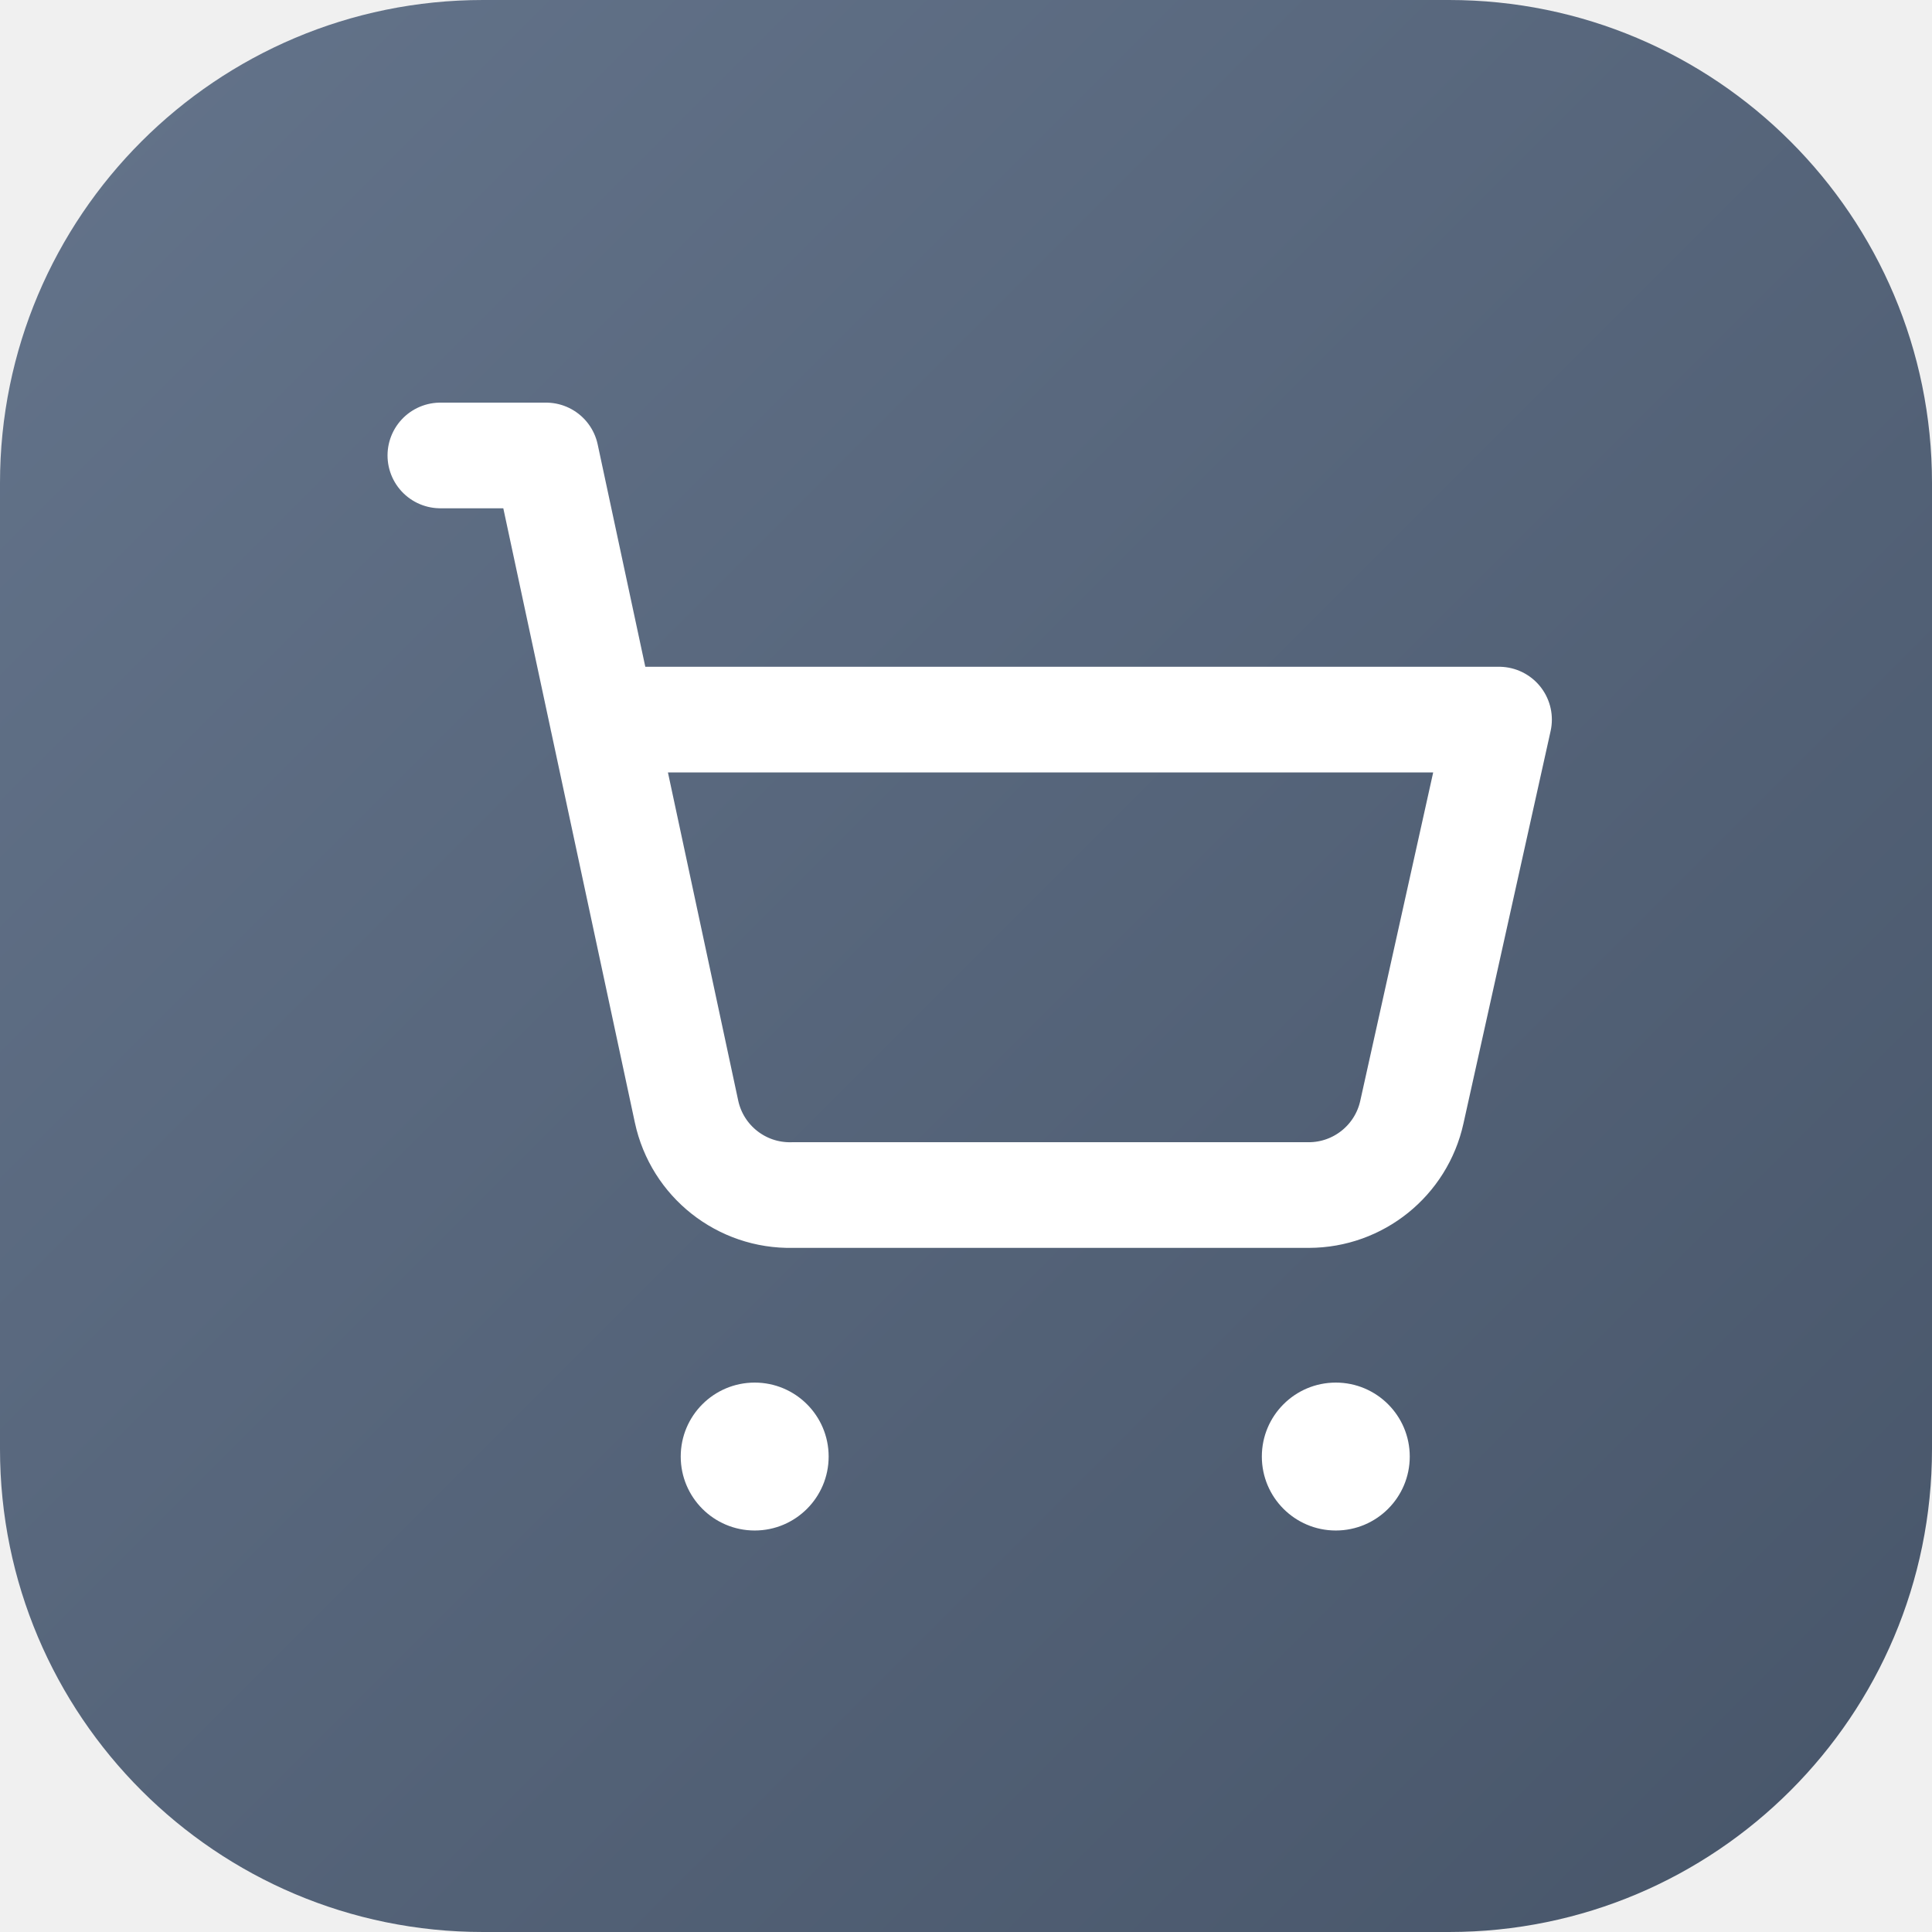
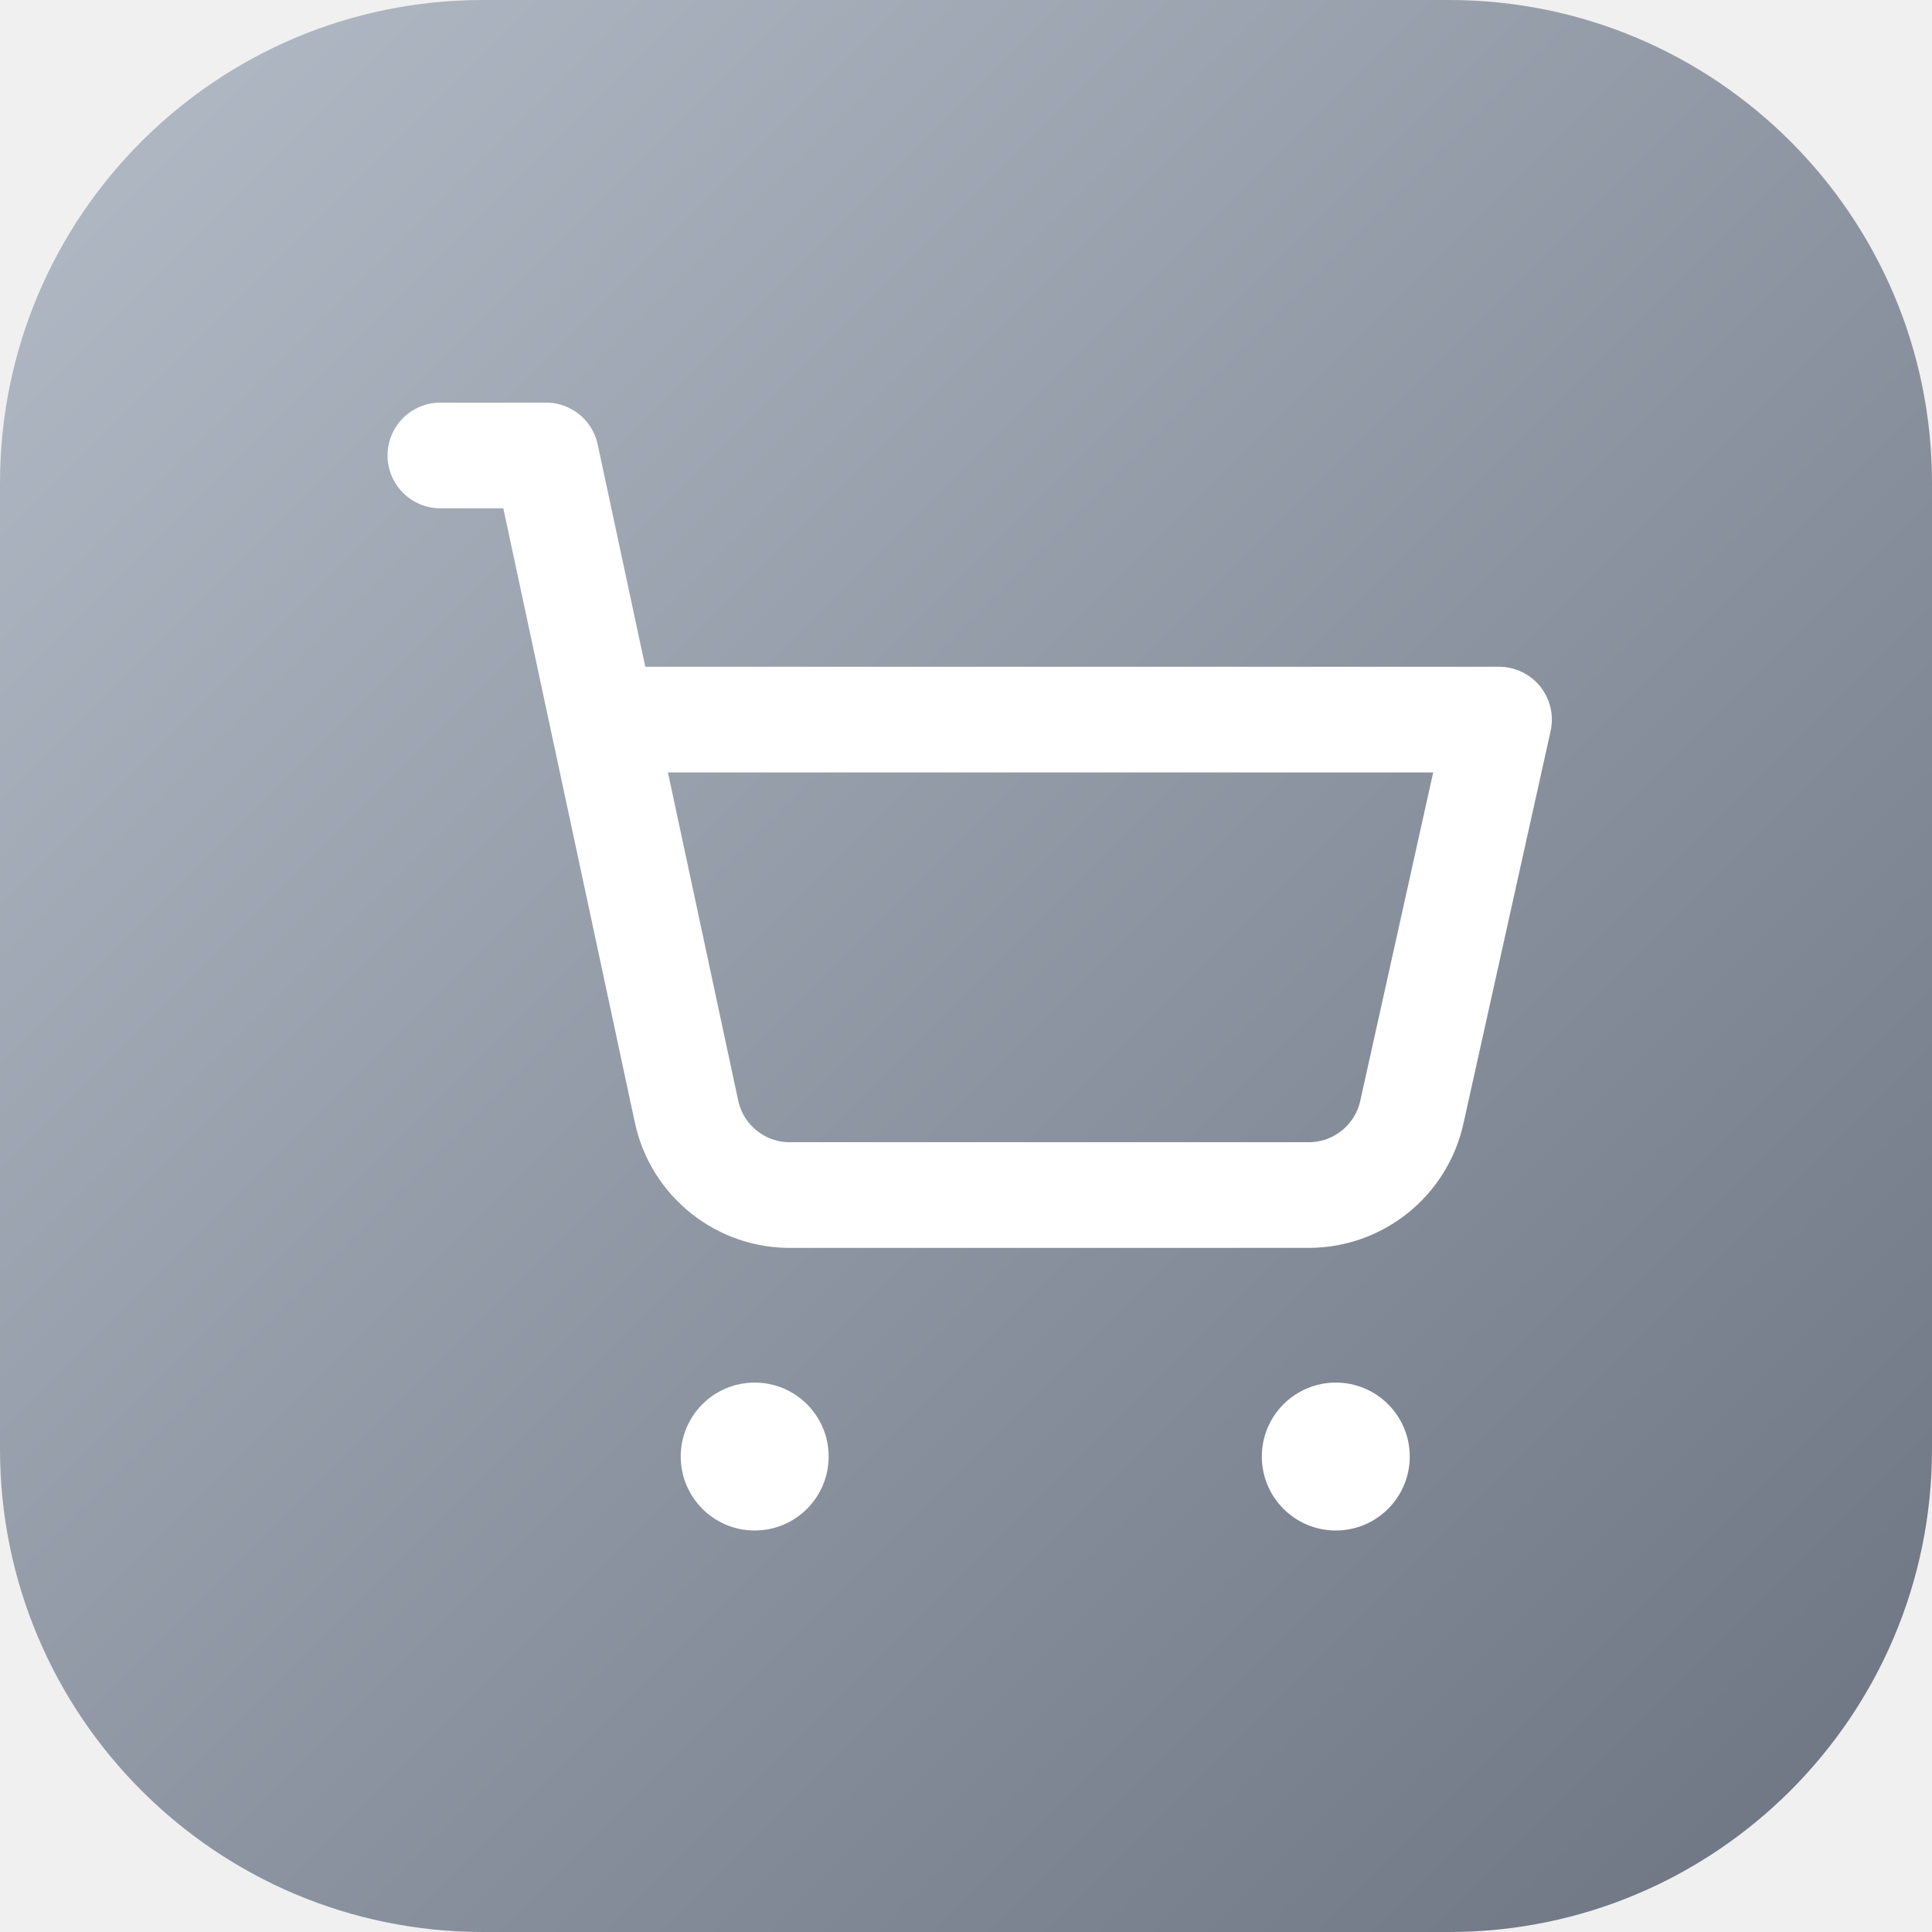
<svg xmlns="http://www.w3.org/2000/svg" viewBox="0 0 64 64">
  <defs>
    <linearGradient id="g" x1="0" y1="0" x2="1" y2="1">
-       <stop offset="0" stop-color="#64748b" />
-       <stop offset="1" stop-color="#475569" />
+       <stop offset="0" stop-color="#b3bcc7" />
+       <stop offset="1" stop-color="#6b7280" />
    </linearGradient>
  </defs>
  <rect width="64" height="64" rx="16" fill="url(#g)" />
  <g transform="translate(11 11.5) scale(1.75)" fill="none" stroke="#fff" stroke-width="2" stroke-linecap="round" stroke-linejoin="round">
    <circle cx="8" cy="21" r="1.4" fill="#fff" stroke="none" />
    <circle cx="19" cy="21" r="1.4" fill="#fff" stroke="none" />
    <path d="M2.05 2.05h2l2.66 12.42a2 2 0 0 0 2 1.58h9.78a2 2 0 0 0 1.95-1.57l1.65-7.43H5.12" />
  </g>
</svg>
